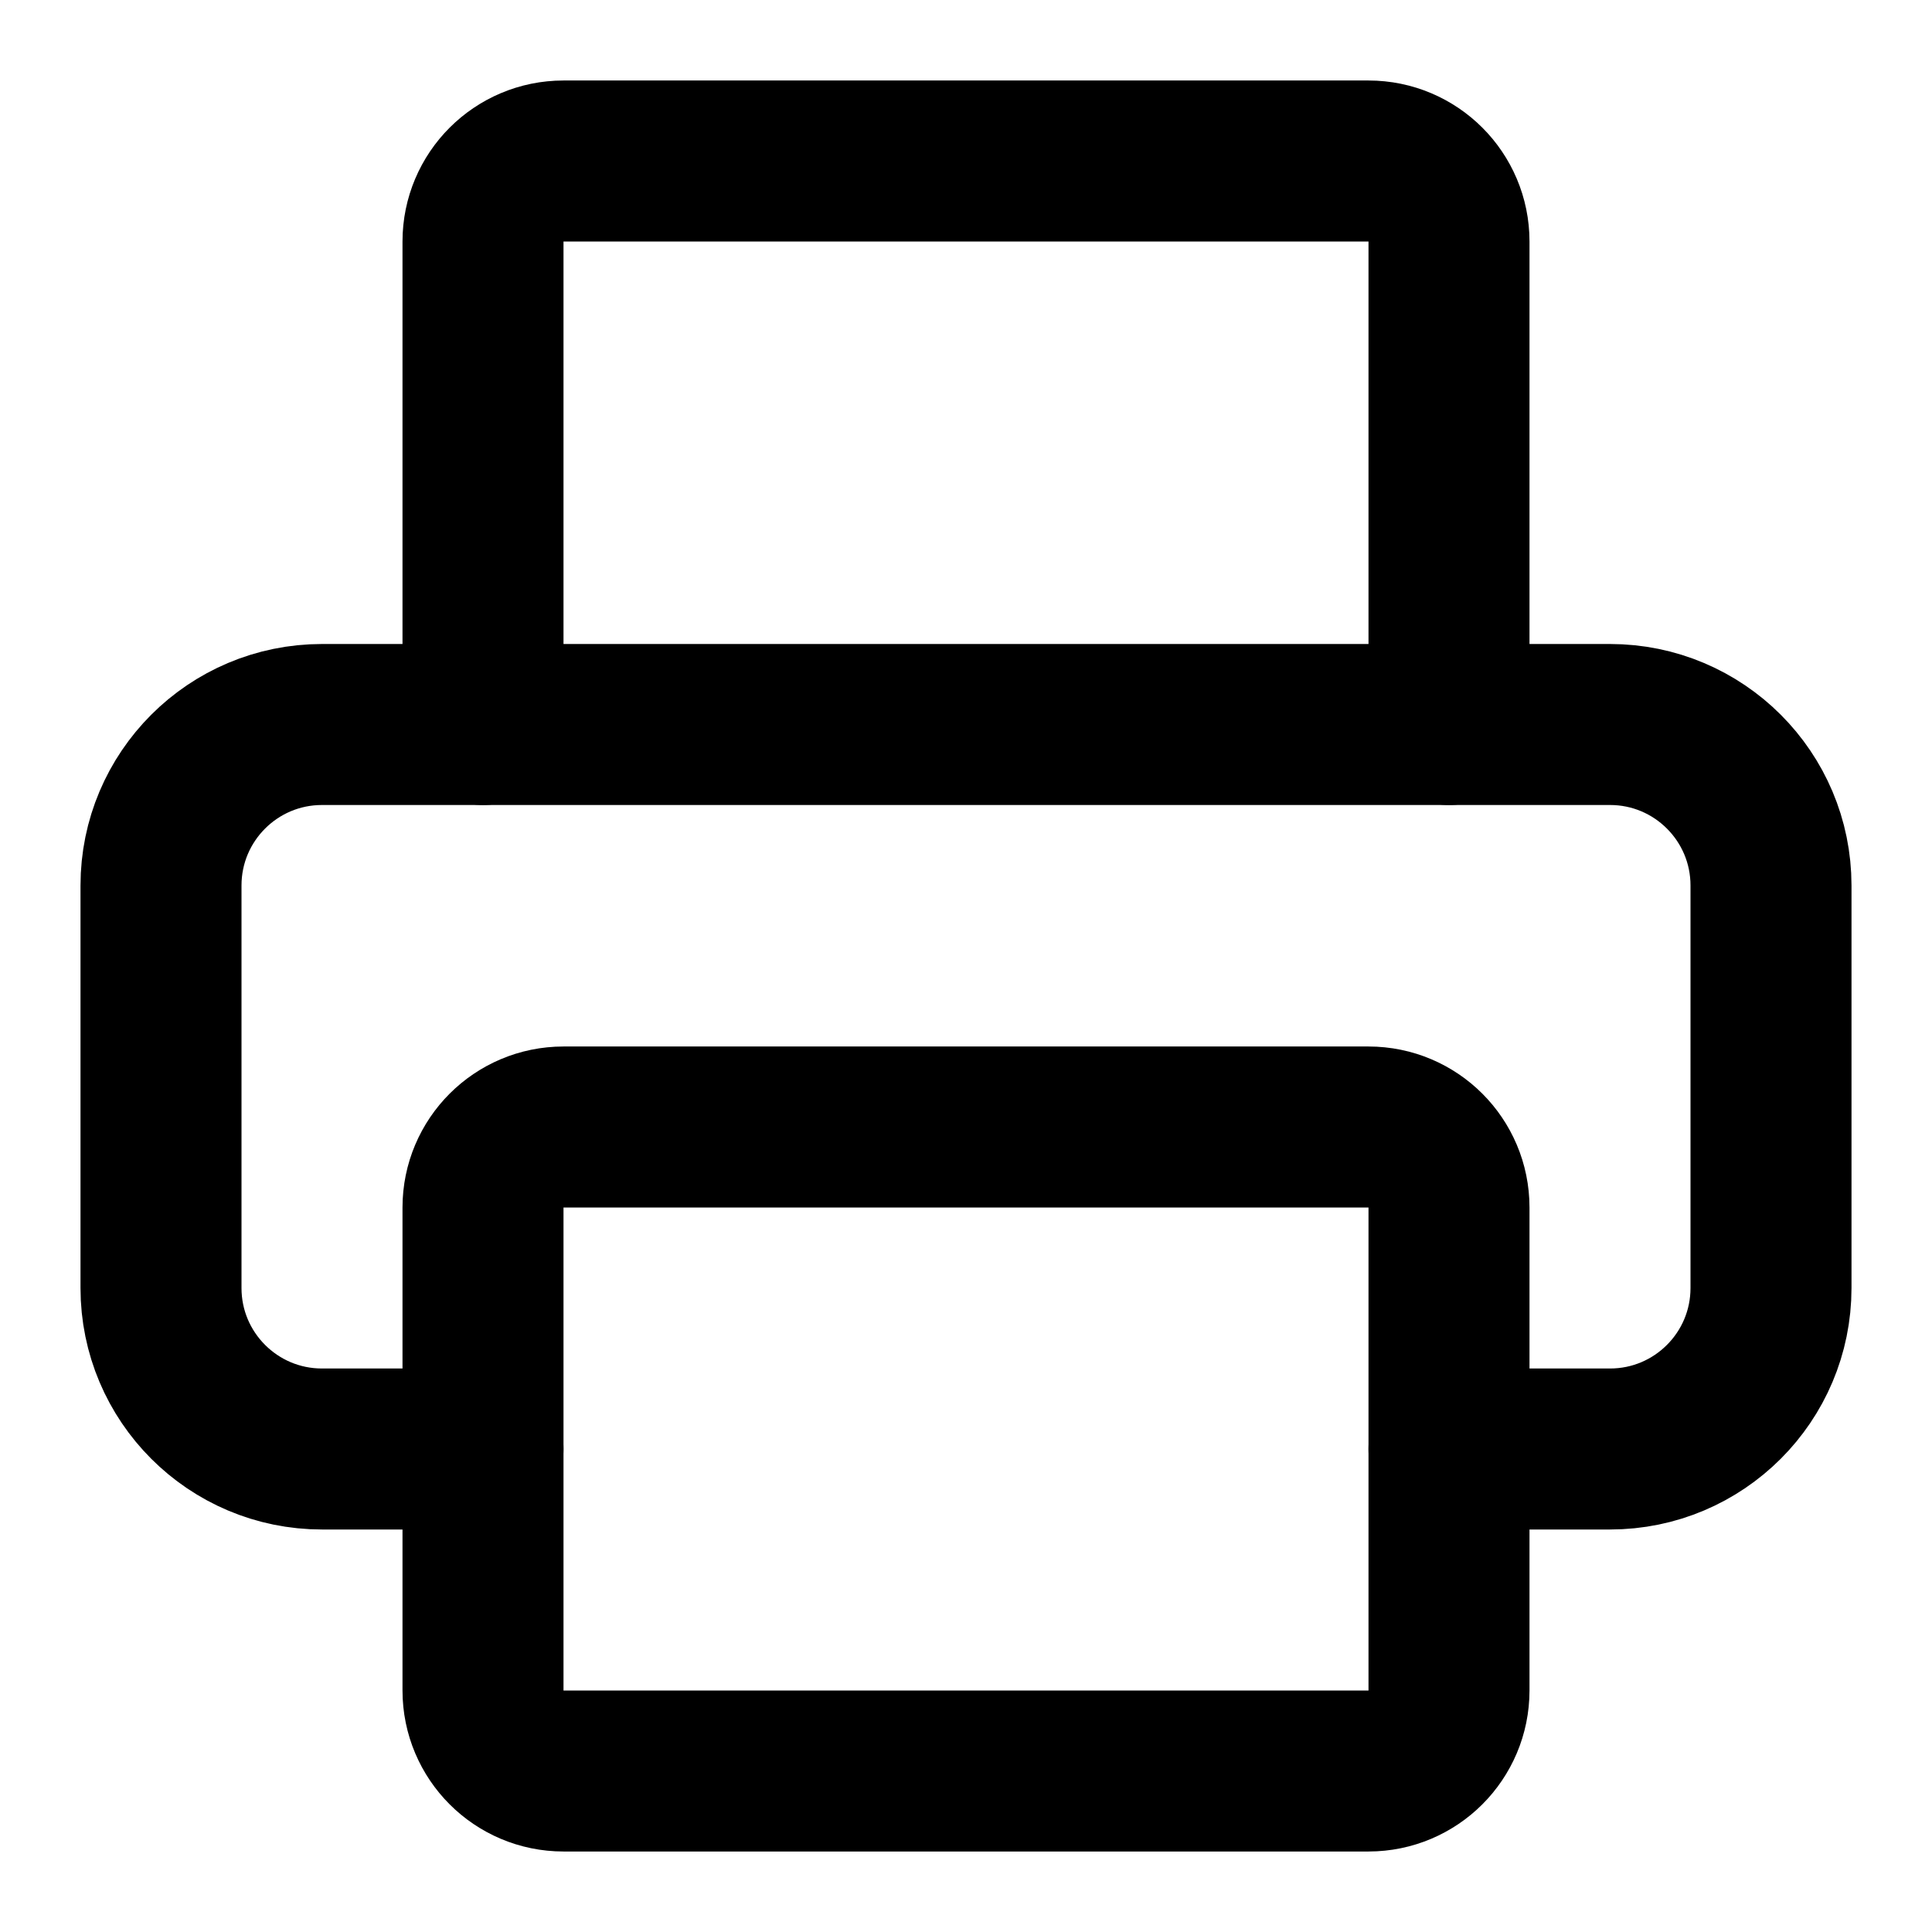
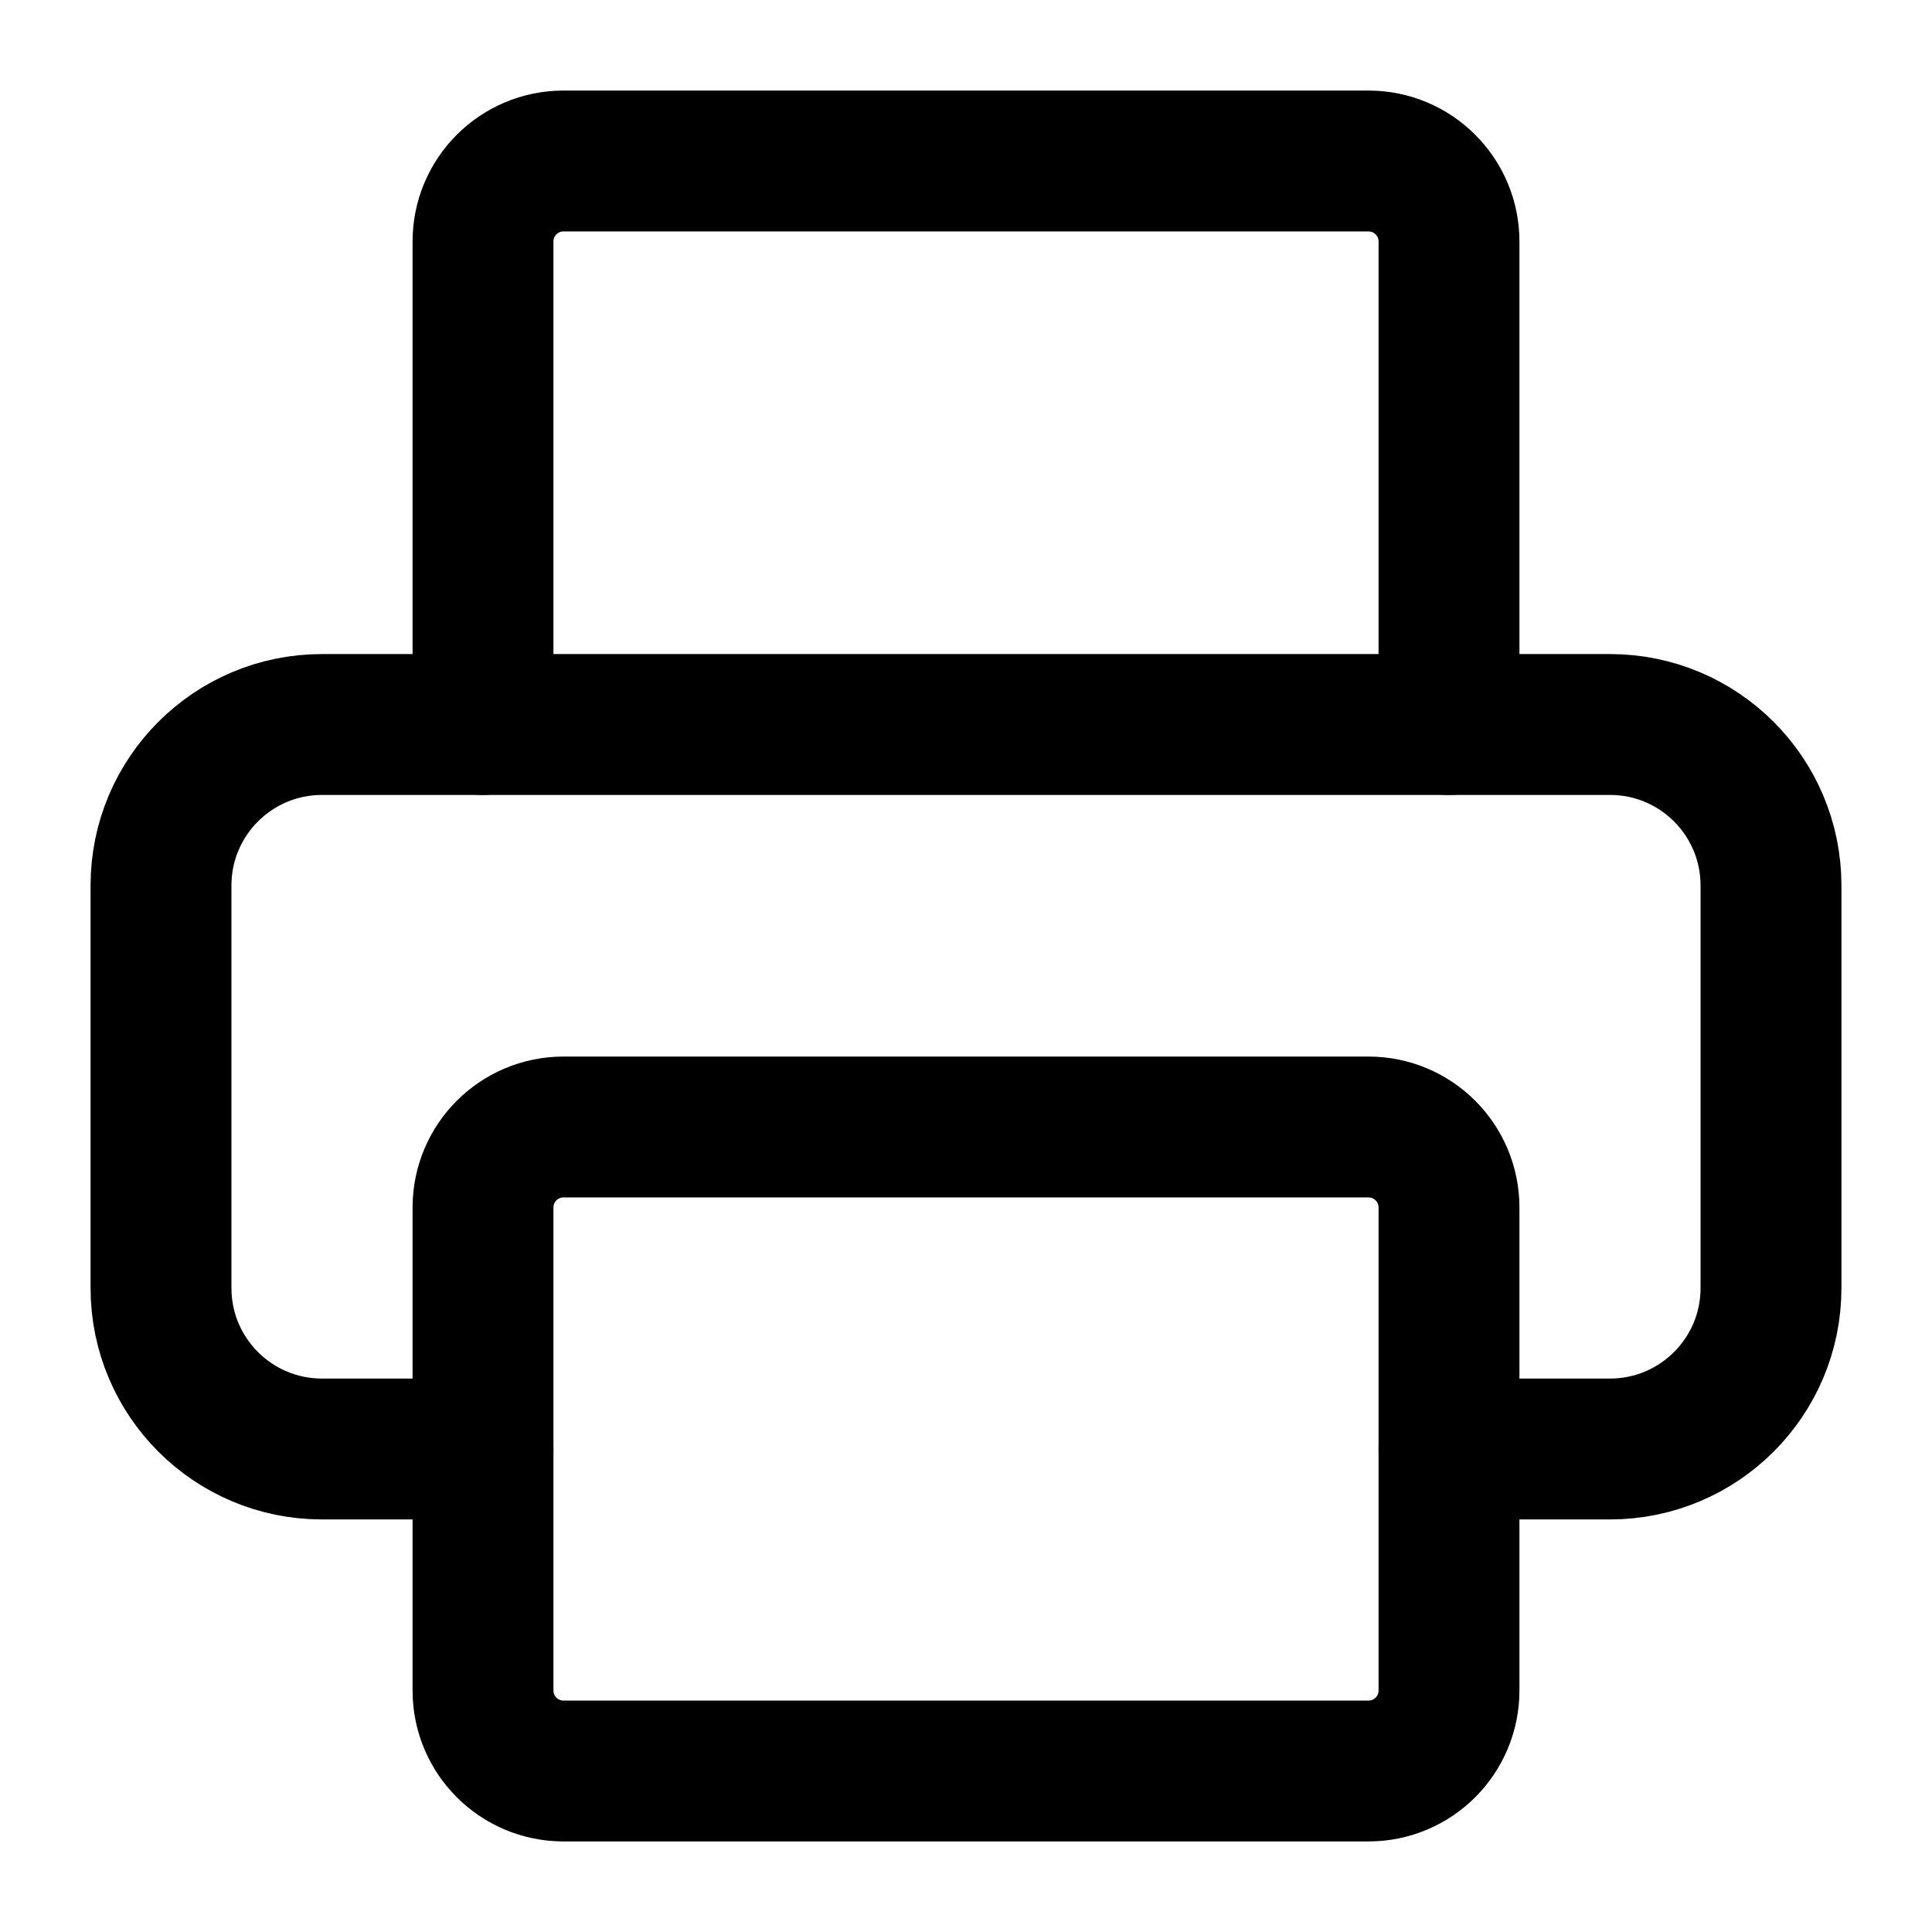
- <svg xmlns="http://www.w3.org/2000/svg" class="lucide lucide-printer" width="24" height="24" viewBox="0 0 24 24" fill="none" stroke="currentColor" stroke-width="2" stroke-linecap="round" stroke-linejoin="round">
+ <svg xmlns="http://www.w3.org/2000/svg" class="lucide lucide-printer" width="24" height="24" viewBox="0 0 24 24" fill="none" stroke="currentColor" stroke-width="1.75" stroke-linecap="round" stroke-linejoin="round">
  <path d="M6 18H4a2 2 0 0 1-2-2v-5a2 2 0 0 1 2-2h16a2 2 0 0 1 2 2v5a2 2 0 0 1-2 2h-2" />
  <path d="M6 9V3a1 1 0 0 1 1-1h10a1 1 0 0 1 1 1v6" />
  <rect x="6" y="14" width="12" height="8" rx="1" />
</svg>
